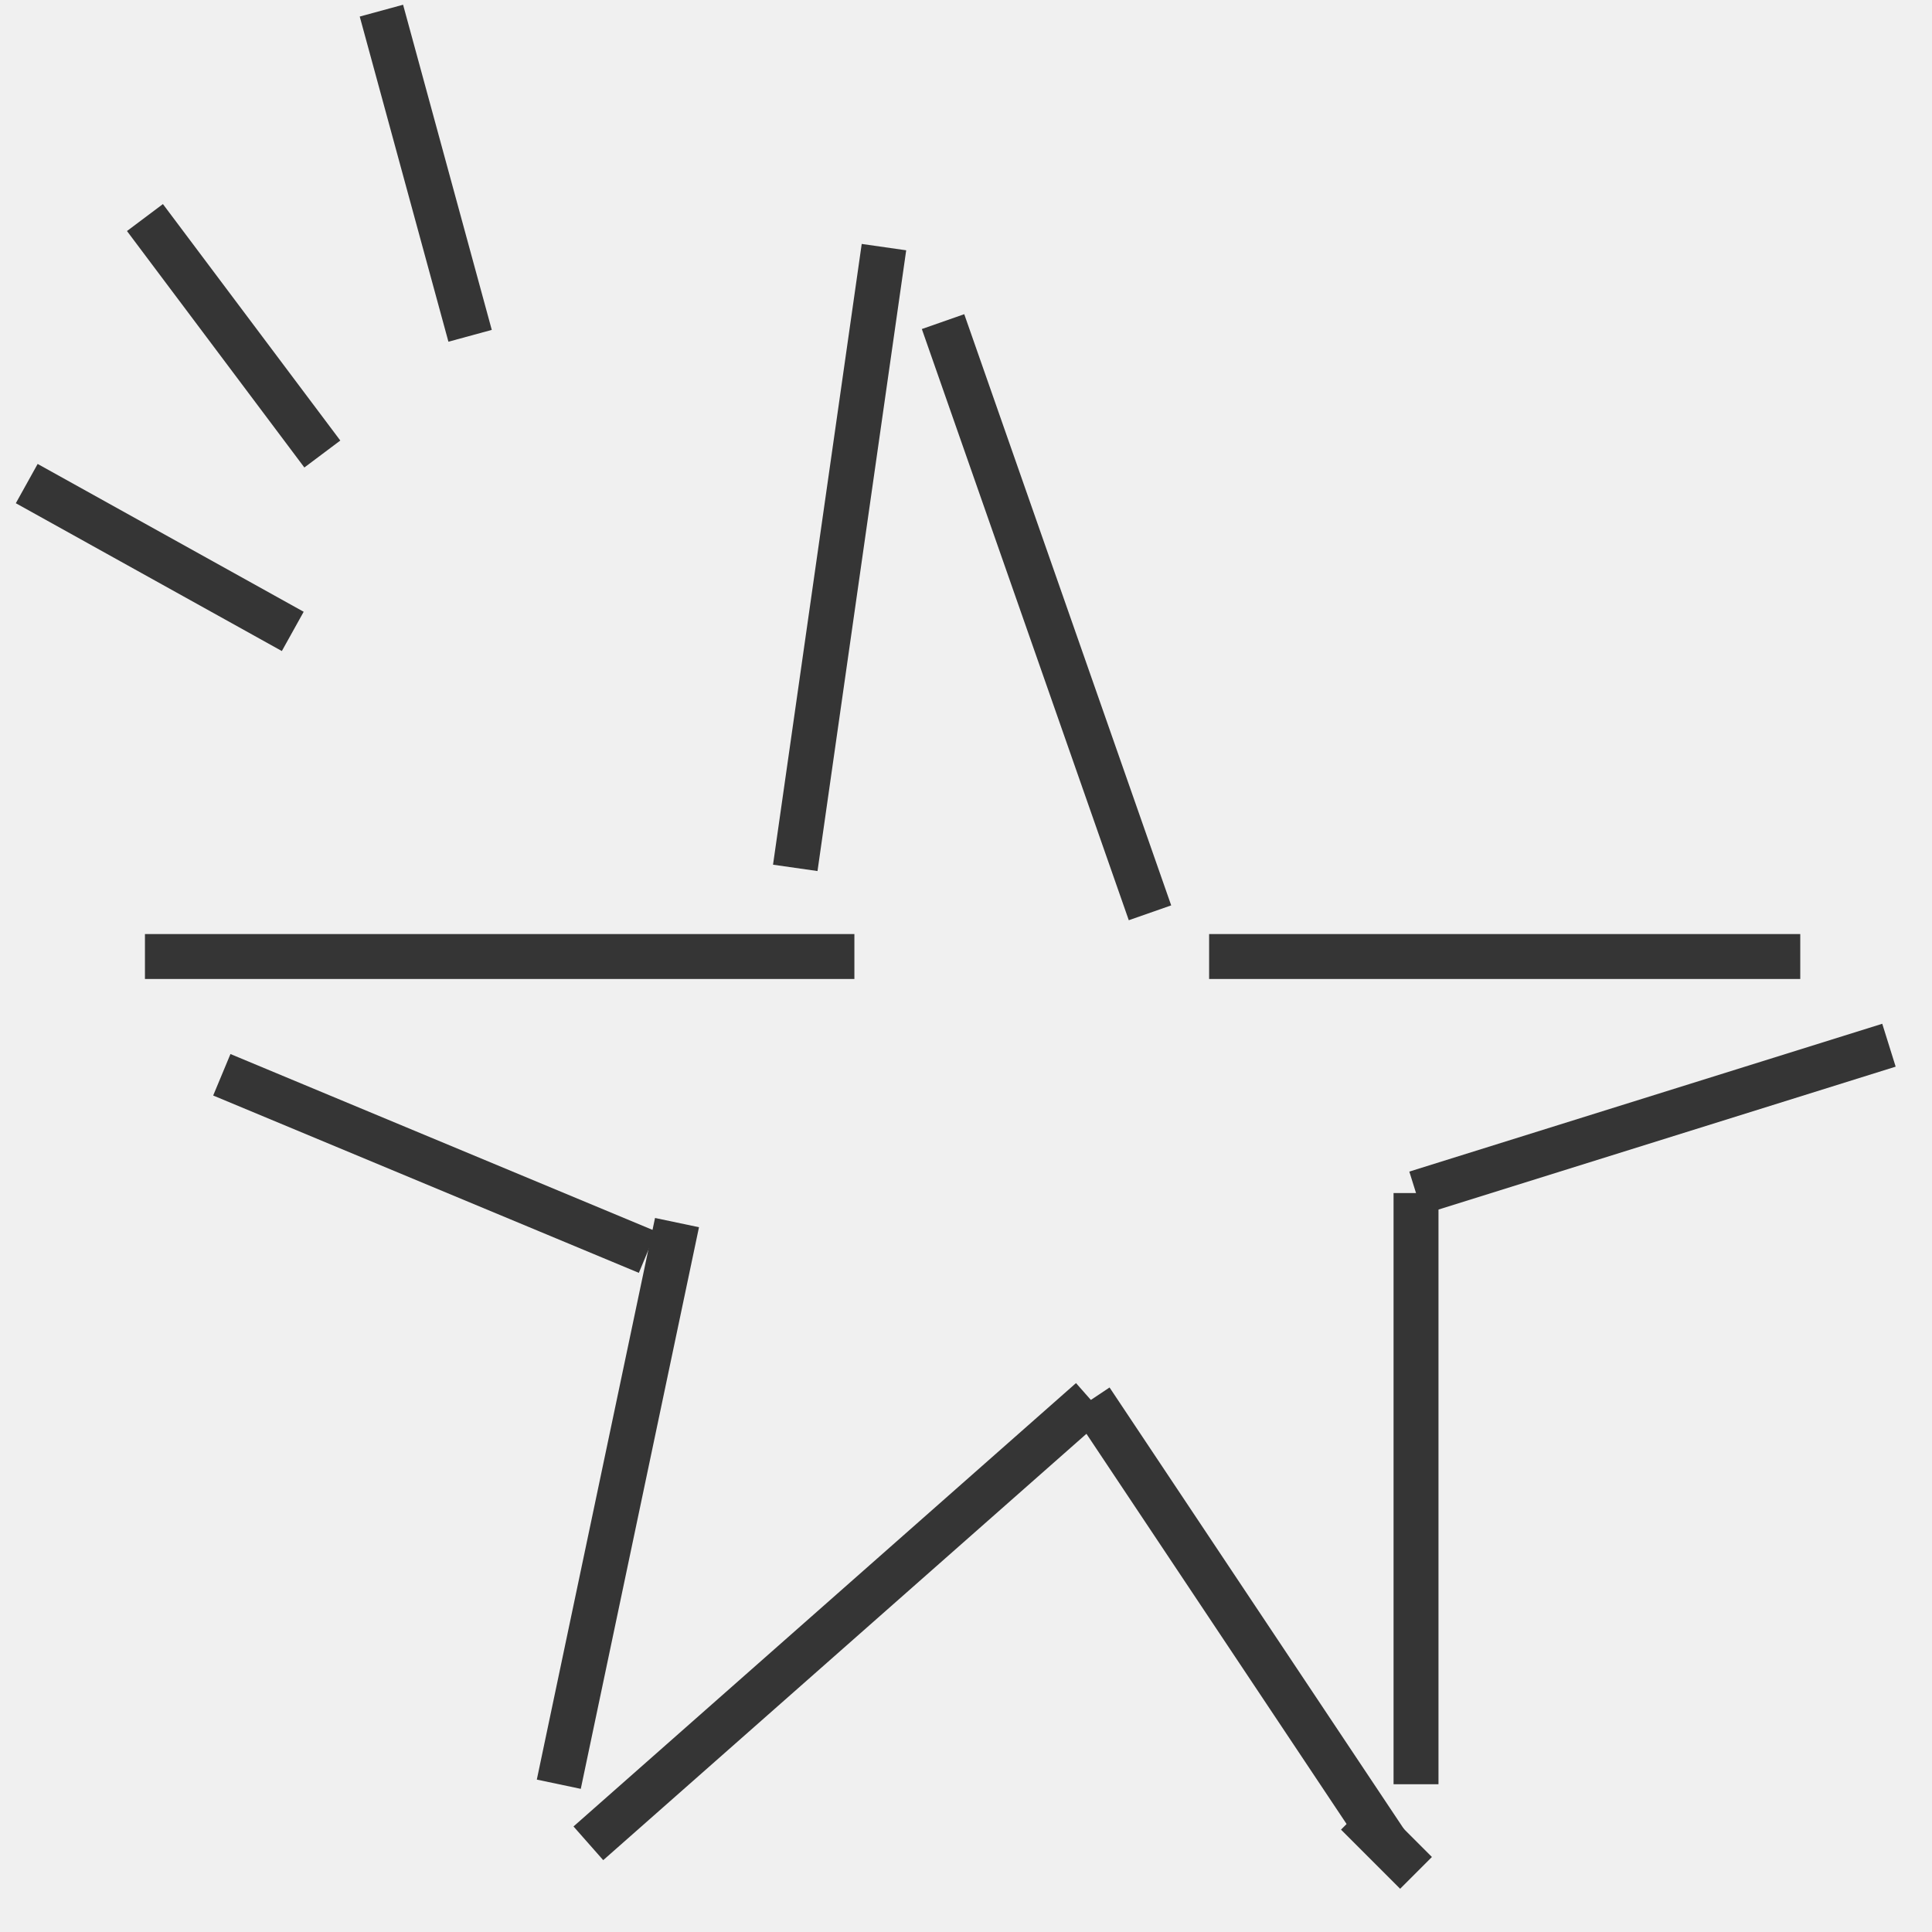
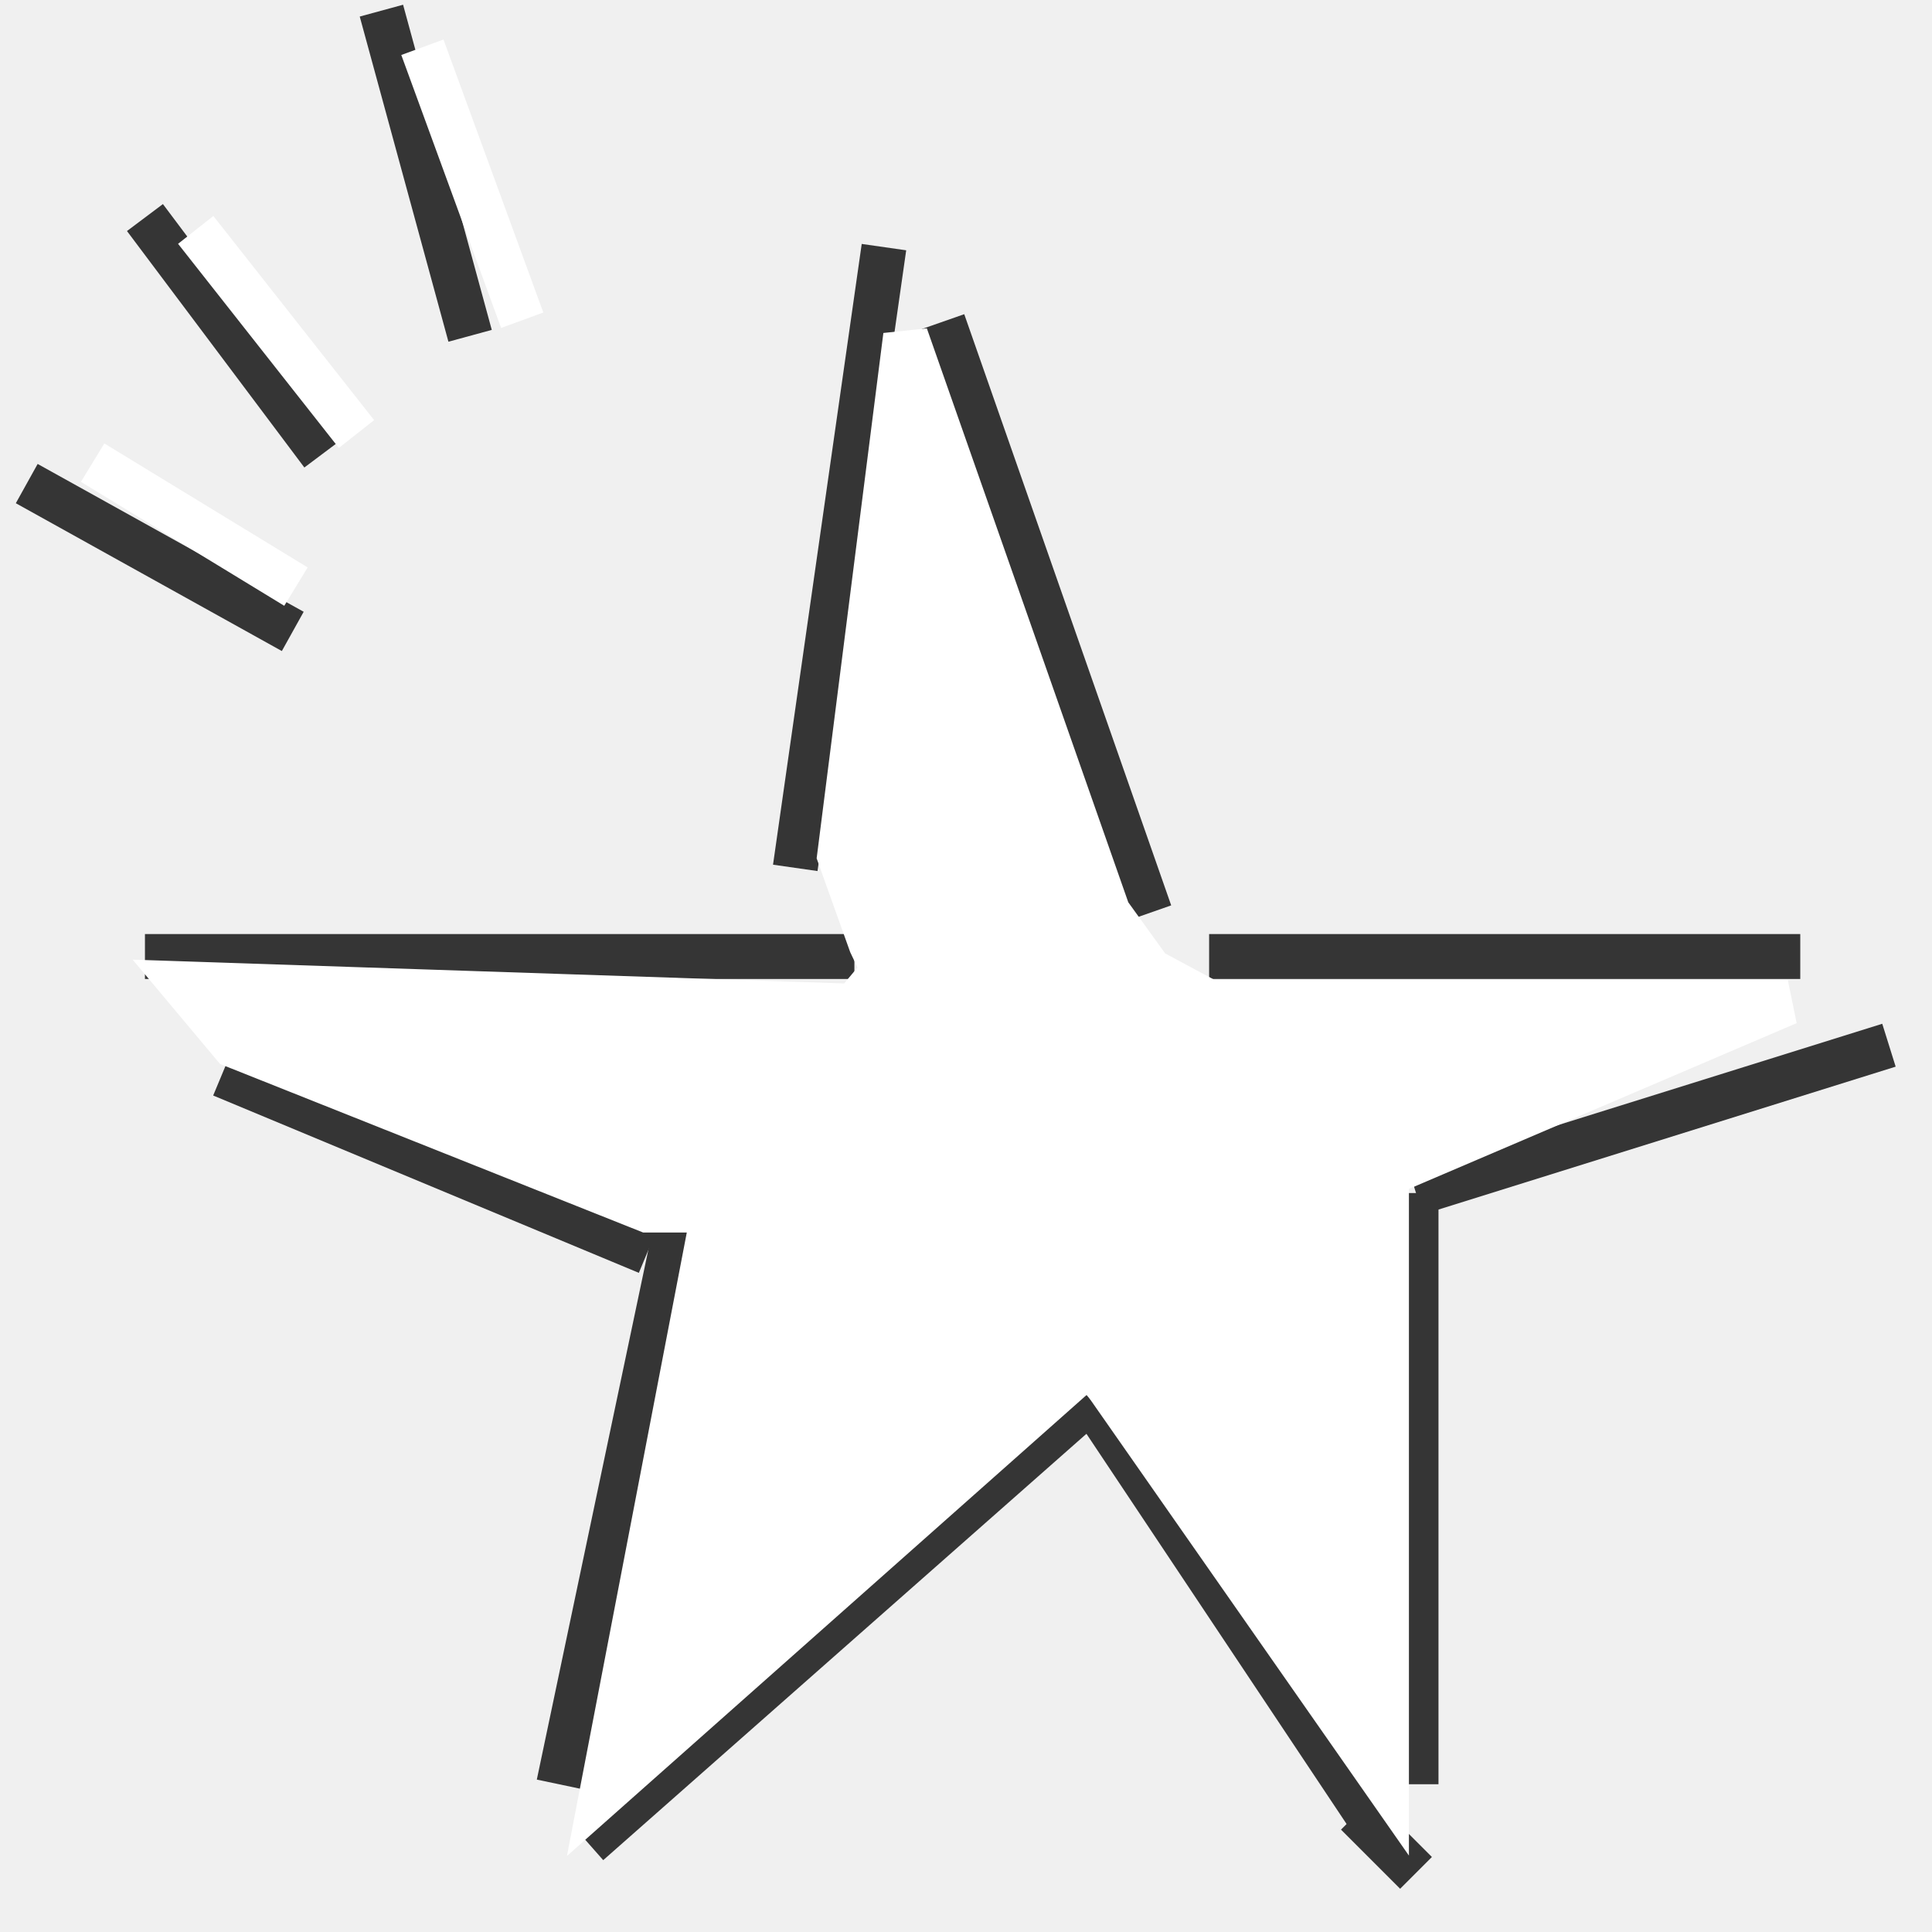
<svg xmlns="http://www.w3.org/2000/svg" width="43px" height="43px" viewBox="0 0 43 43" version="1.1">
  <g stroke="none" stroke-width="1" fill="none" fill-rule="evenodd">
-     <g transform="translate(-334, -215)">
-       <g transform="translate(334, 215)" stroke="#353535" stroke-linejoin="round">
-         <line x1="13.095" y1="41.026" x2="24.279" y2="31.158" id="svg_27" />
-         <line x1="24.279" y1="31.158" x2="30.858" y2="41.026" id="svg_29" />
-         <line x1="30.2" y1="40.368" x2="31.516" y2="41.684" id="svg_31" />
-         <line x1="31.516" y1="39.711" x2="31.516" y2="26.553" id="svg_33" />
-         <line x1="12.437" y1="39.711" x2="15.068" y2="27.211" id="svg_40" />
-         <line x1="14.411" y1="27.868" x2="4.937" y2="23.921" id="svg_42" />
-         <line x1="31.516" y1="26.553" x2="42.042" y2="23.263" id="svg_44" />
-         <line x1="3.226" y1="21.289" x2="19.016" y2="21.289" id="svg_47" />
-         <line x1="40.068" y1="21.289" x2="26.911" y2="21.289" id="svg_49" />
-         <line x1="25.595" y1="20.316" x2="20.989" y2="7.158" id="svg_51" />
-         <line x1="19.674" y1="5.5" x2="17.7" y2="19.316" id="svg_53" />
-         <line x1="3.226" y1="4.842" x2="7.174" y2="10.105" id="svg_55" />
-         <line x1="8.489" y1="0.237" x2="10.463" y2="7.474" id="svg_57" />
-         <line x1="0.595" y1="10.763" x2="6.516" y2="14.053" id="svg_59" />
+     <g stroke="#353535" stroke-linejoin="round">
+       <line x1="13.095" y1="41.026" x2="24.279" y2="31.158" />
+       <line x1="24.279" y1="31.158" x2="30.858" y2="41.026" />
+       <line x1="30.2" y1="40.368" x2="31.516" y2="41.684" />
+       <line x1="31.516" y1="39.711" x2="31.516" y2="26.553" />
+       <line x1="12.437" y1="39.711" x2="15.068" y2="27.211" />
+       <line x1="14.411" y1="27.868" x2="4.937" y2="23.921" />
+       <line x1="31.516" y1="26.553" x2="42.042" y2="23.263" />
+       <line x1="3.226" y1="21.289" x2="19.016" y2="21.289" />
+       <line x1="40.068" y1="21.289" x2="26.911" y2="21.289" />
+       <line x1="25.595" y1="20.316" x2="20.989" y2="7.158" />
+       <line x1="19.674" y1="5.5" x2="17.7" y2="19.316" />
+       <g class="history__icon--animate">
+         <line x1="3.226" y1="4.842" x2="7.174" y2="10.105" />
+         <line x1="8.489" y1="0.237" x2="10.463" y2="7.474" />
+         <line x1="0.595" y1="10.763" x2="6.516" y2="14.053" />
+         <path d="M2.062,10.297 C3.57,11.217 5.079,12.136 6.587,13.056" stroke="#FFFFFF" />
+         <path d="M4.356,5.117 C5.549,6.631 6.741,8.146 7.934,9.66" stroke="#FFFFFF" />
+         <path d="M9.401,1.052 C10.141,3.077 10.882,5.102 11.623,7.127" stroke="#FFFFFF" />
      </g>
    </g>
+     <polygon stroke="#FFFFFF" fill="#FFFFFF" points="18.687 19.048 20.157 7.474 24.664 20.316 25.595 21.607 26.911 22.312 39.791 22.312 30.858 26.131 30.858 39.711 24.279 30.295 13.387 39.958 15.891 26.932 14.411 26.932 5.2 23.263 4.055 21.896 19.016 22.396 19.674 21.607 19.385 21" />
  </g>
</svg>
